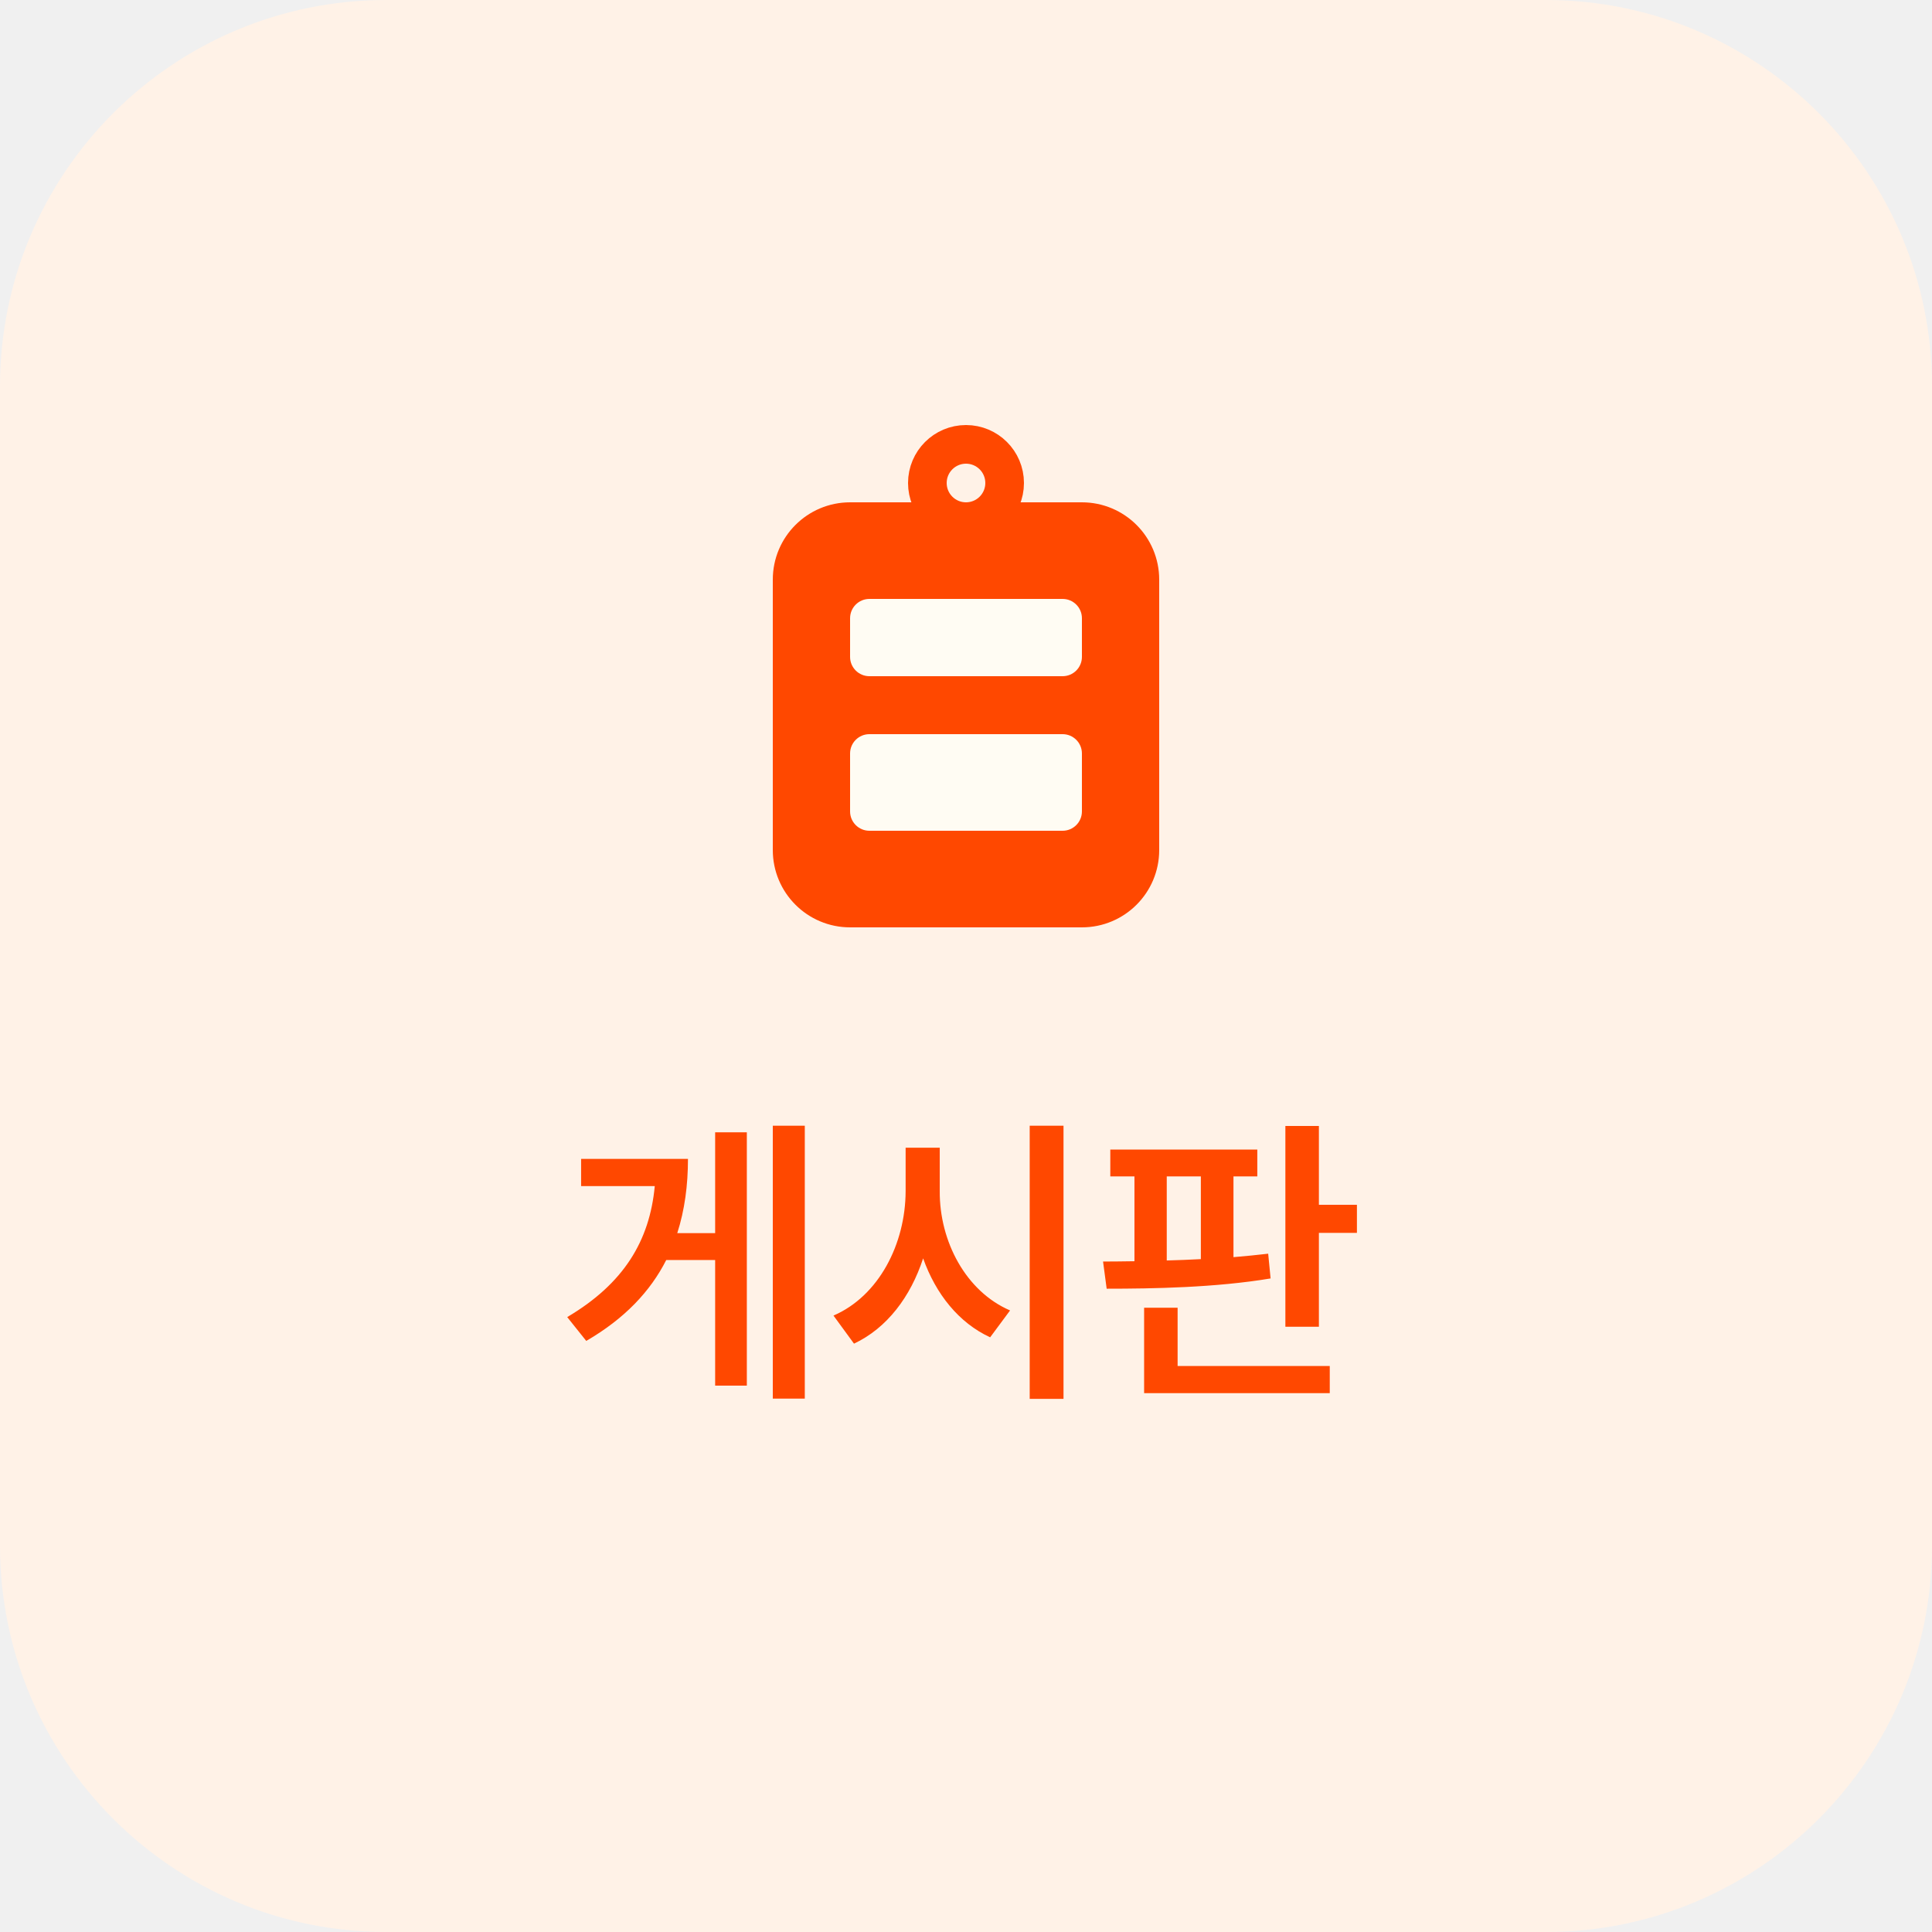
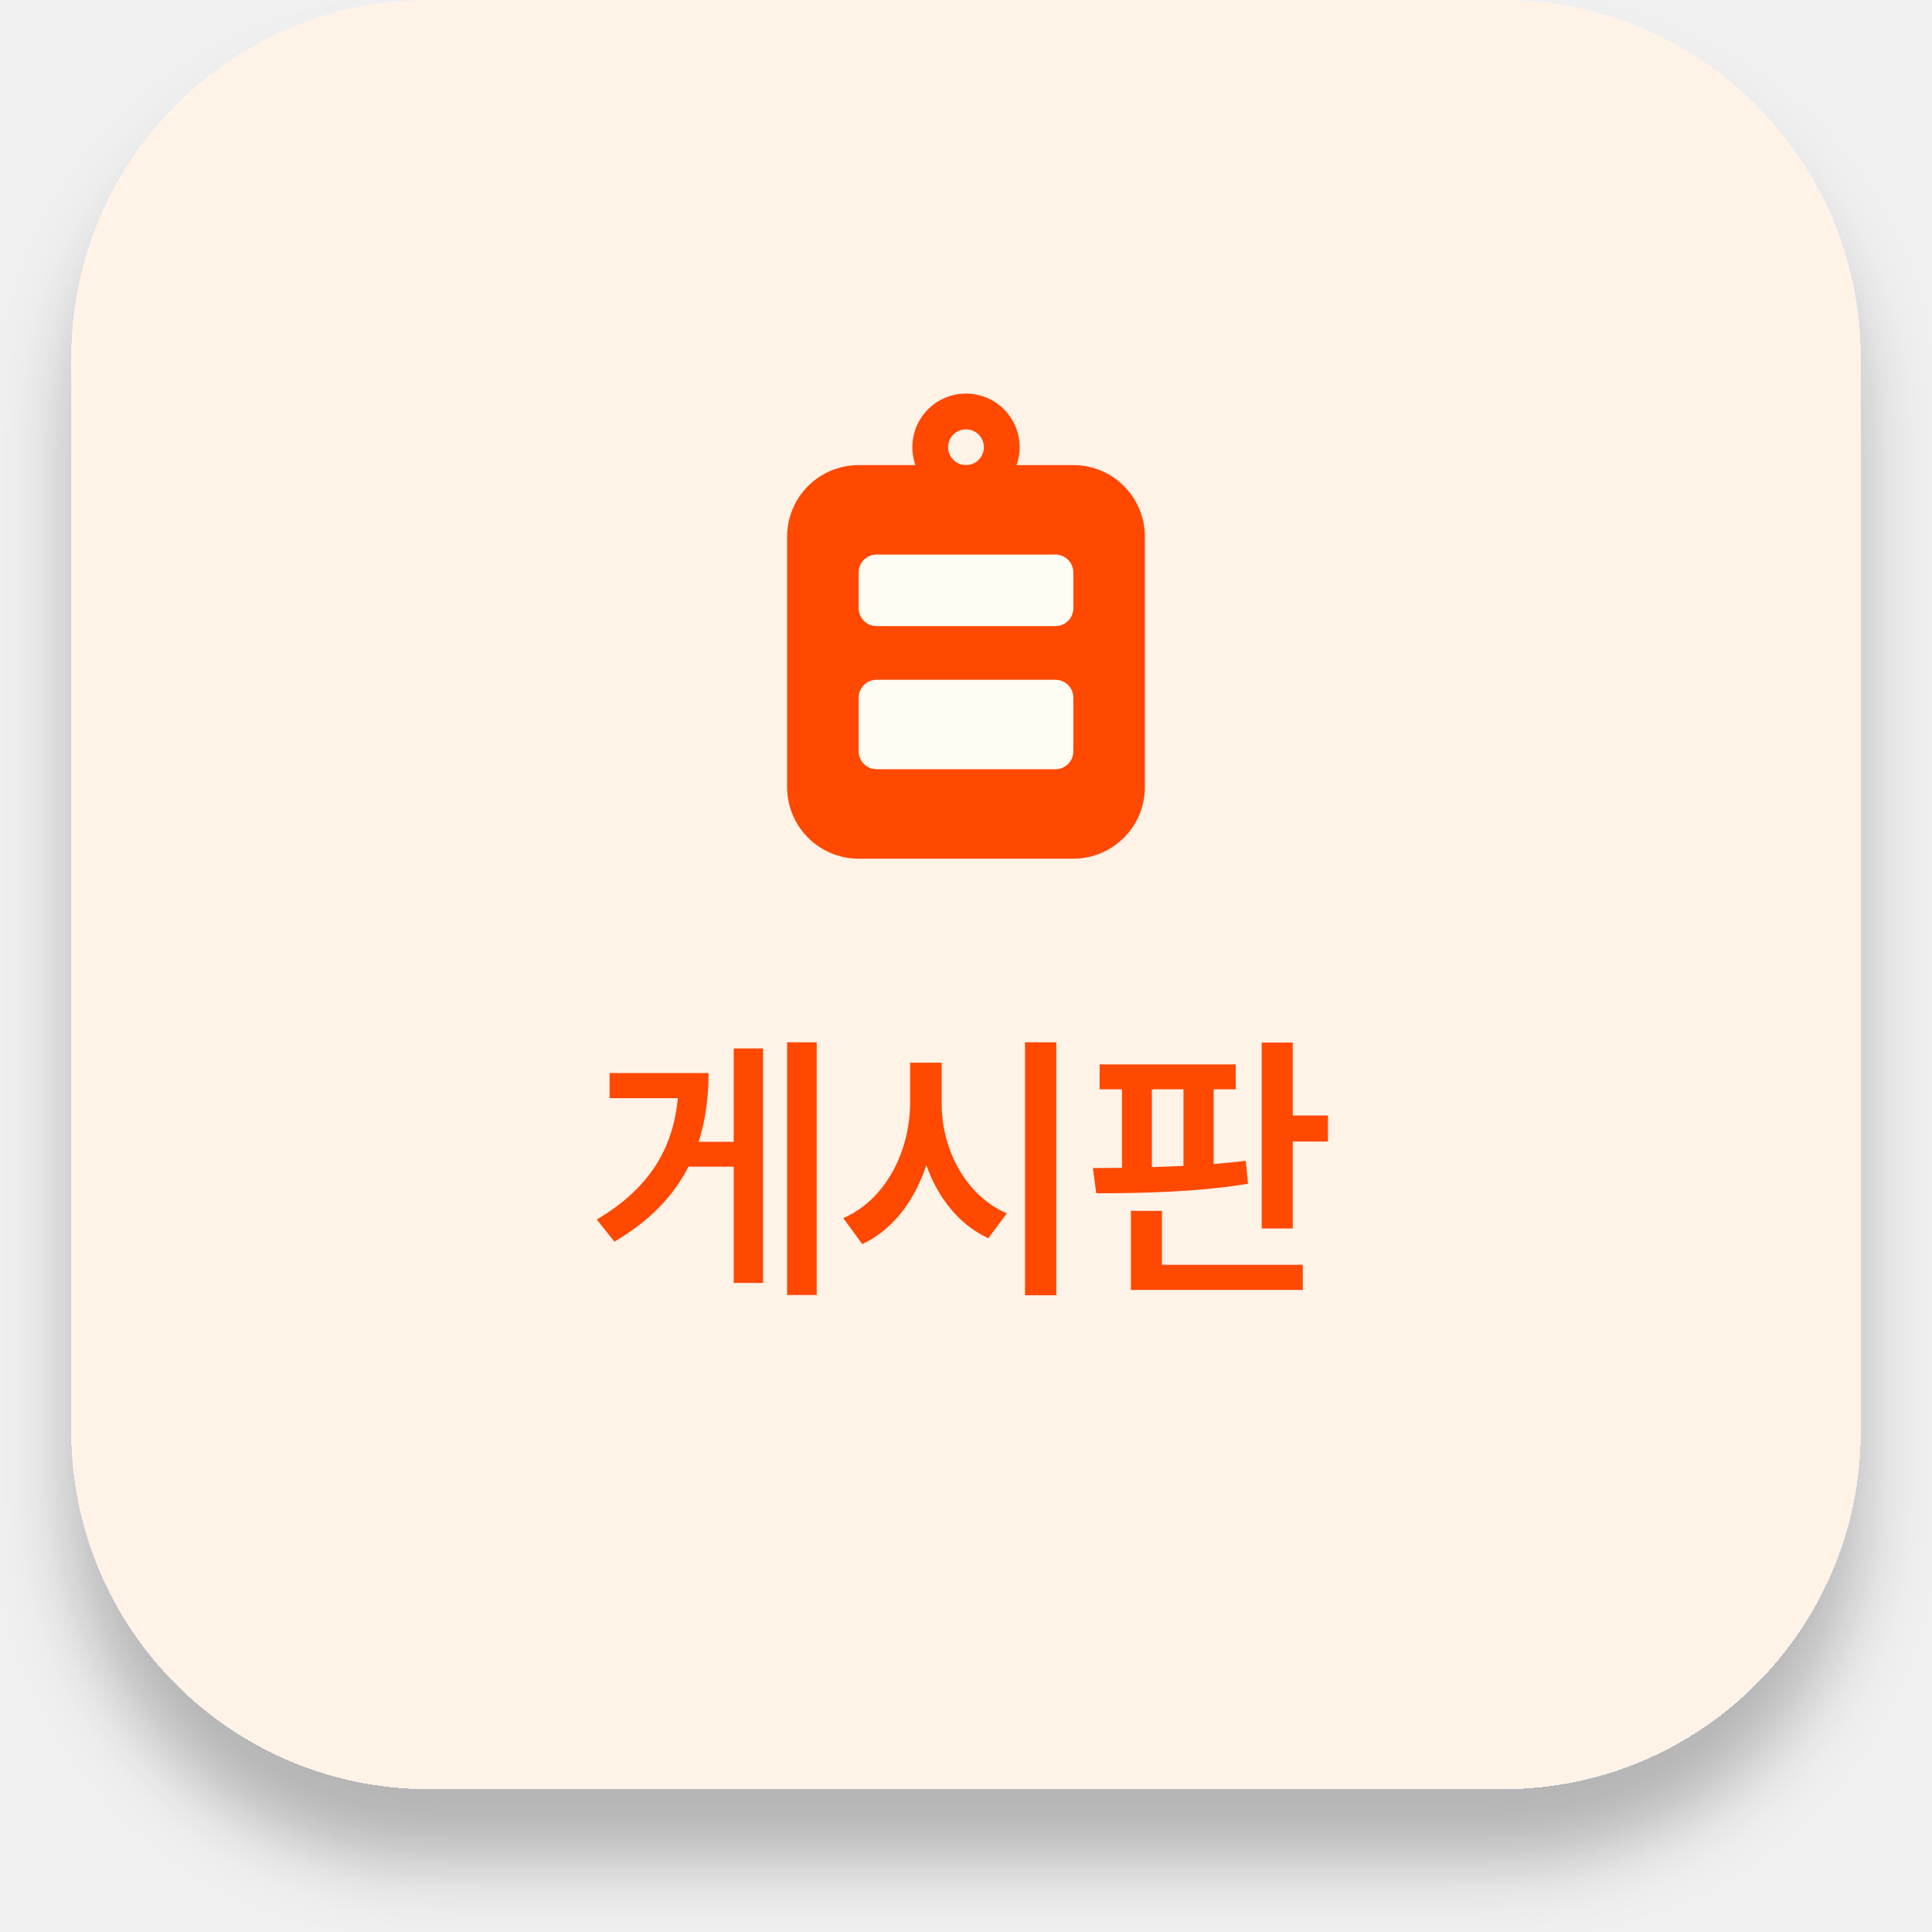
- <svg xmlns="http://www.w3.org/2000/svg" width="100" height="100" viewBox="0 0 100 100" fill="none">
-   <rect width="100" height="100" rx="20" fill="#FFF2E7" />
-   <path d="M41.656 58.266H40V72.391H41.656V58.266ZM29.359 68.172L30.344 69.406C32.336 68.25 33.664 66.836 34.484 65.219H37.016V71.719H38.656V58.609H37.016V63.828H35.055C35.438 62.633 35.609 61.352 35.609 59.984H30.078V61.391H33.891C33.625 64.234 32.281 66.445 29.359 68.172ZM48.641 61.656V59.406H46.875V61.656C46.867 64.383 45.492 67.078 43.141 68.094L44.203 69.547C45.914 68.742 47.133 67.117 47.781 65.133C48.438 66.977 49.625 68.469 51.25 69.219L52.281 67.828C49.992 66.844 48.625 64.25 48.641 61.656ZM53.297 72.406H55.047V58.266H53.297V72.406ZM65.078 59.5H57.469V60.891H58.719V65.281C58.148 65.289 57.602 65.297 57.094 65.297L57.281 66.703C59.672 66.703 62.922 66.648 65.766 66.172L65.641 64.891C65.062 64.961 64.461 65.016 63.844 65.07V60.891H65.078V59.5ZM59.219 72.109H68.828V70.703H60.953V67.688H59.219V72.109ZM60.391 65.242V60.891H62.156V65.172C61.562 65.203 60.969 65.227 60.391 65.242ZM66.531 68.672H68.266V63.812H70.234V62.359H68.266V58.281H66.531V68.672Z" fill="#FF4800" />
-   <rect x="41" y="27" width="18" height="20" rx="3" fill="#FF4800" stroke="#FF4800" stroke-width="2" />
-   <circle cx="50" cy="25" r="2" stroke="#FF4800" stroke-width="2" />
-   <mask id="path-5-inside-1_1660_10669" fill="white">
-     <rect x="44" y="31" width="12" height="4" rx="1" />
-   </mask>
-   <rect x="44" y="31" width="12" height="4" rx="1" fill="#FFFCF3" stroke="#FFFCF3" stroke-width="4" stroke-linejoin="round" mask="url(#path-5-inside-1_1660_10669)" />
-   <mask id="path-6-inside-2_1660_10669" fill="white">
-     <rect x="44" y="38" width="12" height="5" rx="1" />
-   </mask>
-   <rect x="44" y="38" width="12" height="5" rx="1" fill="#FFFCF3" stroke="#FFFCF3" stroke-width="4" stroke-linejoin="round" mask="url(#path-6-inside-2_1660_10669)" />
+ <svg xmlns="http://www.w3.org/2000/svg" width="108" height="108" viewBox="0 0 108 108" fill="none">
+   <g filter="url(#filter0_d_1660_10669)">
+     <rect x="4" width="100" height="100" rx="20" fill="#FFF2E7" />
+     <path d="M45.656 58.266H44V72.391H45.656V58.266ZM33.359 68.172L34.344 69.406C36.336 68.25 37.664 66.836 38.484 65.219H41.016V71.719H42.656V58.609H41.016V63.828H39.055C39.438 62.633 39.609 61.352 39.609 59.984H34.078V61.391H37.891C37.625 64.234 36.281 66.445 33.359 68.172ZM52.641 61.656V59.406H50.875V61.656C50.867 64.383 49.492 67.078 47.141 68.094L48.203 69.547C49.914 68.742 51.133 67.117 51.781 65.133C52.438 66.977 53.625 68.469 55.25 69.219L56.281 67.828C53.992 66.844 52.625 64.25 52.641 61.656ZM57.297 72.406H59.047V58.266H57.297V72.406ZM69.078 59.5H61.469V60.891H62.719V65.281C62.148 65.289 61.602 65.297 61.094 65.297L61.281 66.703C63.672 66.703 66.922 66.648 69.766 66.172L69.641 64.891C69.062 64.961 68.461 65.016 67.844 65.07V60.891H69.078V59.5ZM63.219 72.109H72.828V70.703H64.953V67.688H63.219V72.109ZM64.391 65.242V60.891H66.156V65.172C65.562 65.203 64.969 65.227 64.391 65.242ZM70.531 68.672H72.266V63.812H74.234V62.359H72.266V58.281H70.531V68.672Z" fill="#FF4800" />
+     <rect x="45" y="27" width="18" height="20" rx="3" fill="#FF4800" stroke="#FF4800" stroke-width="2" />
+     <circle cx="54" cy="25" r="2" stroke="#FF4800" stroke-width="2" />
+     <mask id="path-5-inside-1_1660_10669" fill="white">
+       <rect x="48" y="31" width="12" height="4" rx="1" />
+     </mask>
+     <rect x="48" y="31" width="12" height="4" rx="1" fill="#FFFCF3" stroke="#FFFCF3" stroke-width="4" stroke-linejoin="round" mask="url(#path-5-inside-1_1660_10669)" />
+     <mask id="path-6-inside-2_1660_10669" fill="white">
+       <rect x="48" y="38" width="12" height="5" rx="1" />
+     </mask>
+     <rect x="48" y="38" width="12" height="5" rx="1" fill="#FFFCF3" stroke="#FFFCF3" stroke-width="4" stroke-linejoin="round" mask="url(#path-6-inside-2_1660_10669)" />
+   </g>
+   <defs>
+     <filter id="filter0_d_1660_10669" x="0" y="0" width="108" height="108" filterUnits="userSpaceOnUse" color-interpolation-filters="sRGB">
+       <feFlood flood-opacity="0" result="BackgroundImageFix" />
+       <feColorMatrix in="SourceAlpha" type="matrix" values="0 0 0 0 0 0 0 0 0 0 0 0 0 0 0 0 0 0 127 0" result="hardAlpha" />
+       <feOffset dy="4" />
+       <feGaussianBlur stdDeviation="2" />
+       <feComposite in2="hardAlpha" operator="out" />
+       <feColorMatrix type="matrix" values="0 0 0 0 0 0 0 0 0 0 0 0 0 0 0 0 0 0 0.25 0" />
+       <feBlend mode="normal" in2="BackgroundImageFix" result="effect1_dropShadow_1660_10669" />
+       <feBlend mode="normal" in="SourceGraphic" in2="effect1_dropShadow_1660_10669" result="shape" />
+     </filter>
+   </defs>
</svg>
